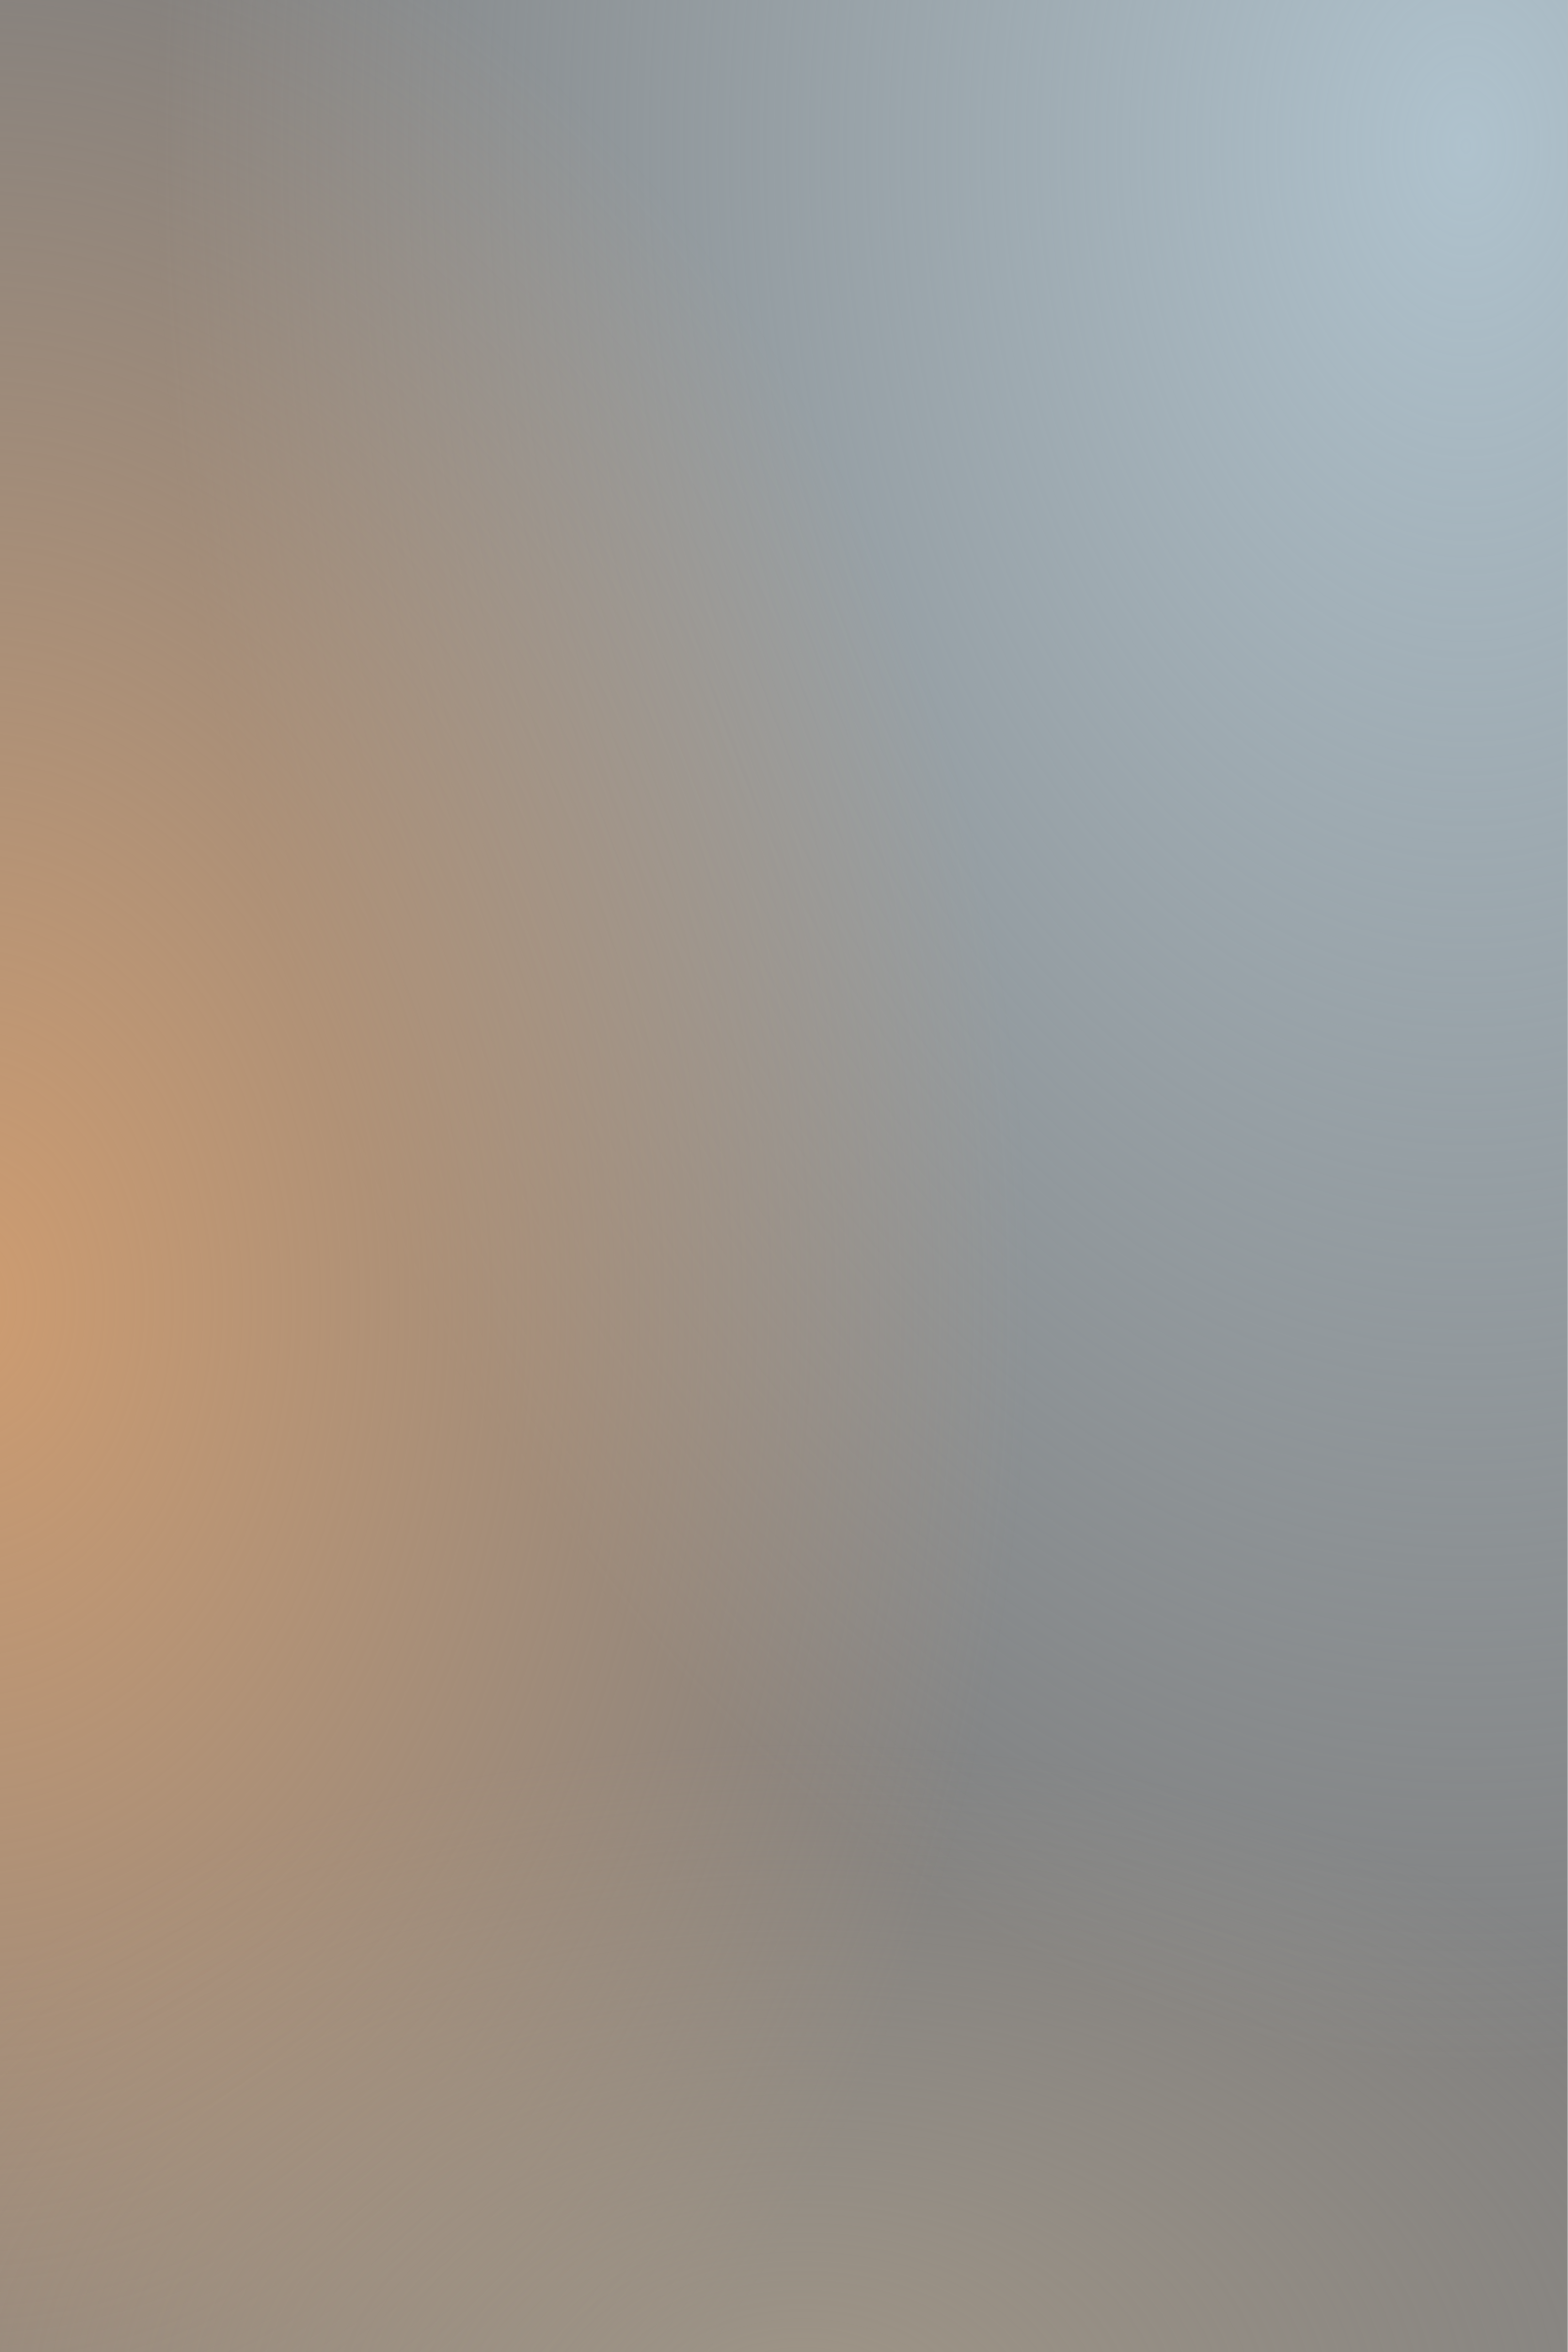
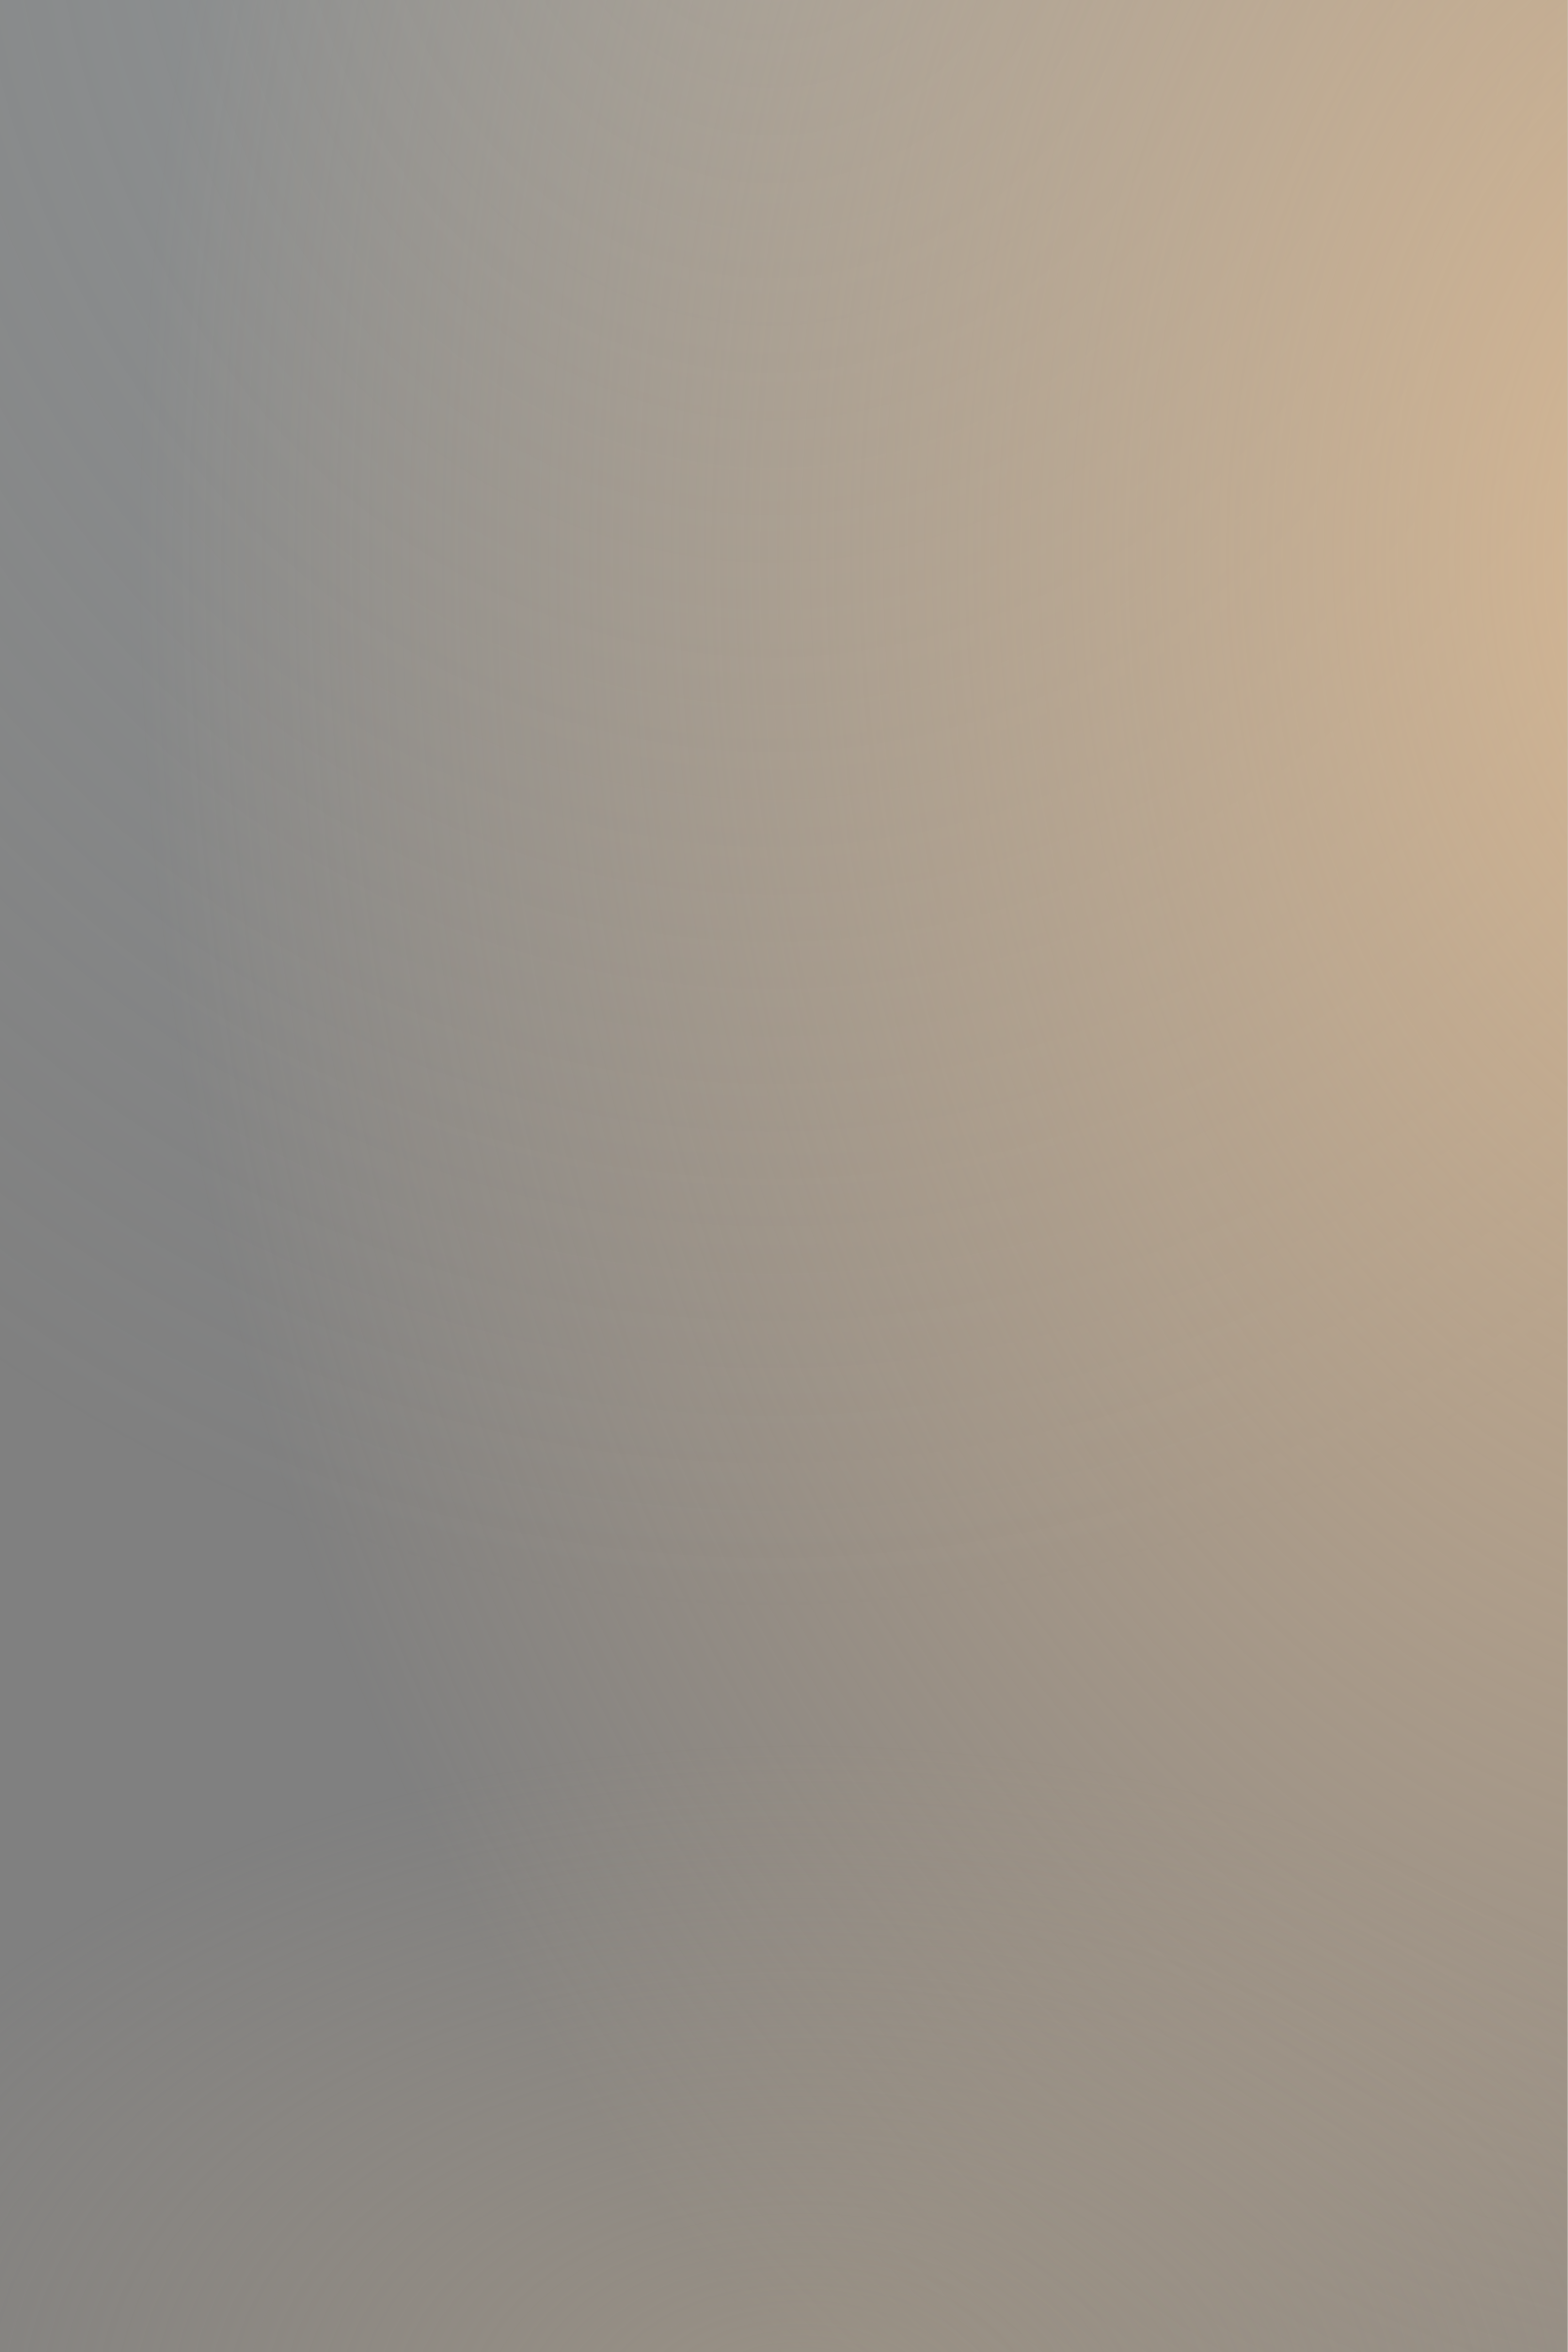
<svg xmlns="http://www.w3.org/2000/svg" width="1024" height="1536" viewBox="0 0 1024 1536">
  <defs>
-     <radialGradient id="sky" cx="0" cy="0" r="1" gradientTransform="translate(70 100) scale(850 1250)" gradientUnits="userSpaceOnUse">
-       <stop stop-color="#b4c9d5" stop-opacity=".9" />
-       <stop offset="1" stop-color="#b4c9d5" stop-opacity="0" />
+     <radialGradient id="sky" cx="0" cy="0" r="1" gradientTransform="translate(520 -140) scale(1000 1200)" gradientUnits="userSpaceOnUse">
+       <stop stop-color="#bdcbd0" stop-opacity=".3" />
+       <stop offset="1" stop-color="#bdcbd0" stop-opacity="0" />
    </radialGradient>
-     <radialGradient id="fire" cx="0" cy="0" r="1" gradientTransform="translate(1050 850) scale(700 950)" gradientUnits="userSpaceOnUse">
-       <stop stop-color="#dba16e" stop-opacity=".85" />
-       <stop offset="1" stop-color="#dba16e" stop-opacity="0" />
+     <radialGradient id="sun" cx="0" cy="0" r="1" gradientTransform="translate(-160 360) scale(1100 1500)" gradientUnits="userSpaceOnUse">
+       <stop stop-color="#efc799" stop-opacity=".8" />
+       <stop offset="1" stop-color="#efc799" stop-opacity="0" />
    </radialGradient>
    <radialGradient id="ground" cx="0" cy="0" r="1" gradientTransform="translate(500 1580) scale(700 440)" gradientUnits="userSpaceOnUse">
-       <stop stop-color="#b9a68c" stop-opacity=".55" />
+       <stop stop-color="#b9a68c" stop-opacity=".45" />
      <stop offset="1" stop-color="#b9a68c" stop-opacity="0" />
    </radialGradient>
  </defs>
  <g transform="translate(1024 0) scale(-1 1)">
    <path fill="#808080" d="M0 0h1024v1536H0z" />
    <path fill="url(#sky)" d="M0 0h1024v1536H0z" />
-     <path fill="url(#fire)" d="M0 0h1024v1536H0z" />
+     <path fill="url(#sun)" d="M0 0h1024v1536H0z" />
    <path fill="url(#ground)" d="M0 0h1024v1536H0z" />
  </g>
</svg>
